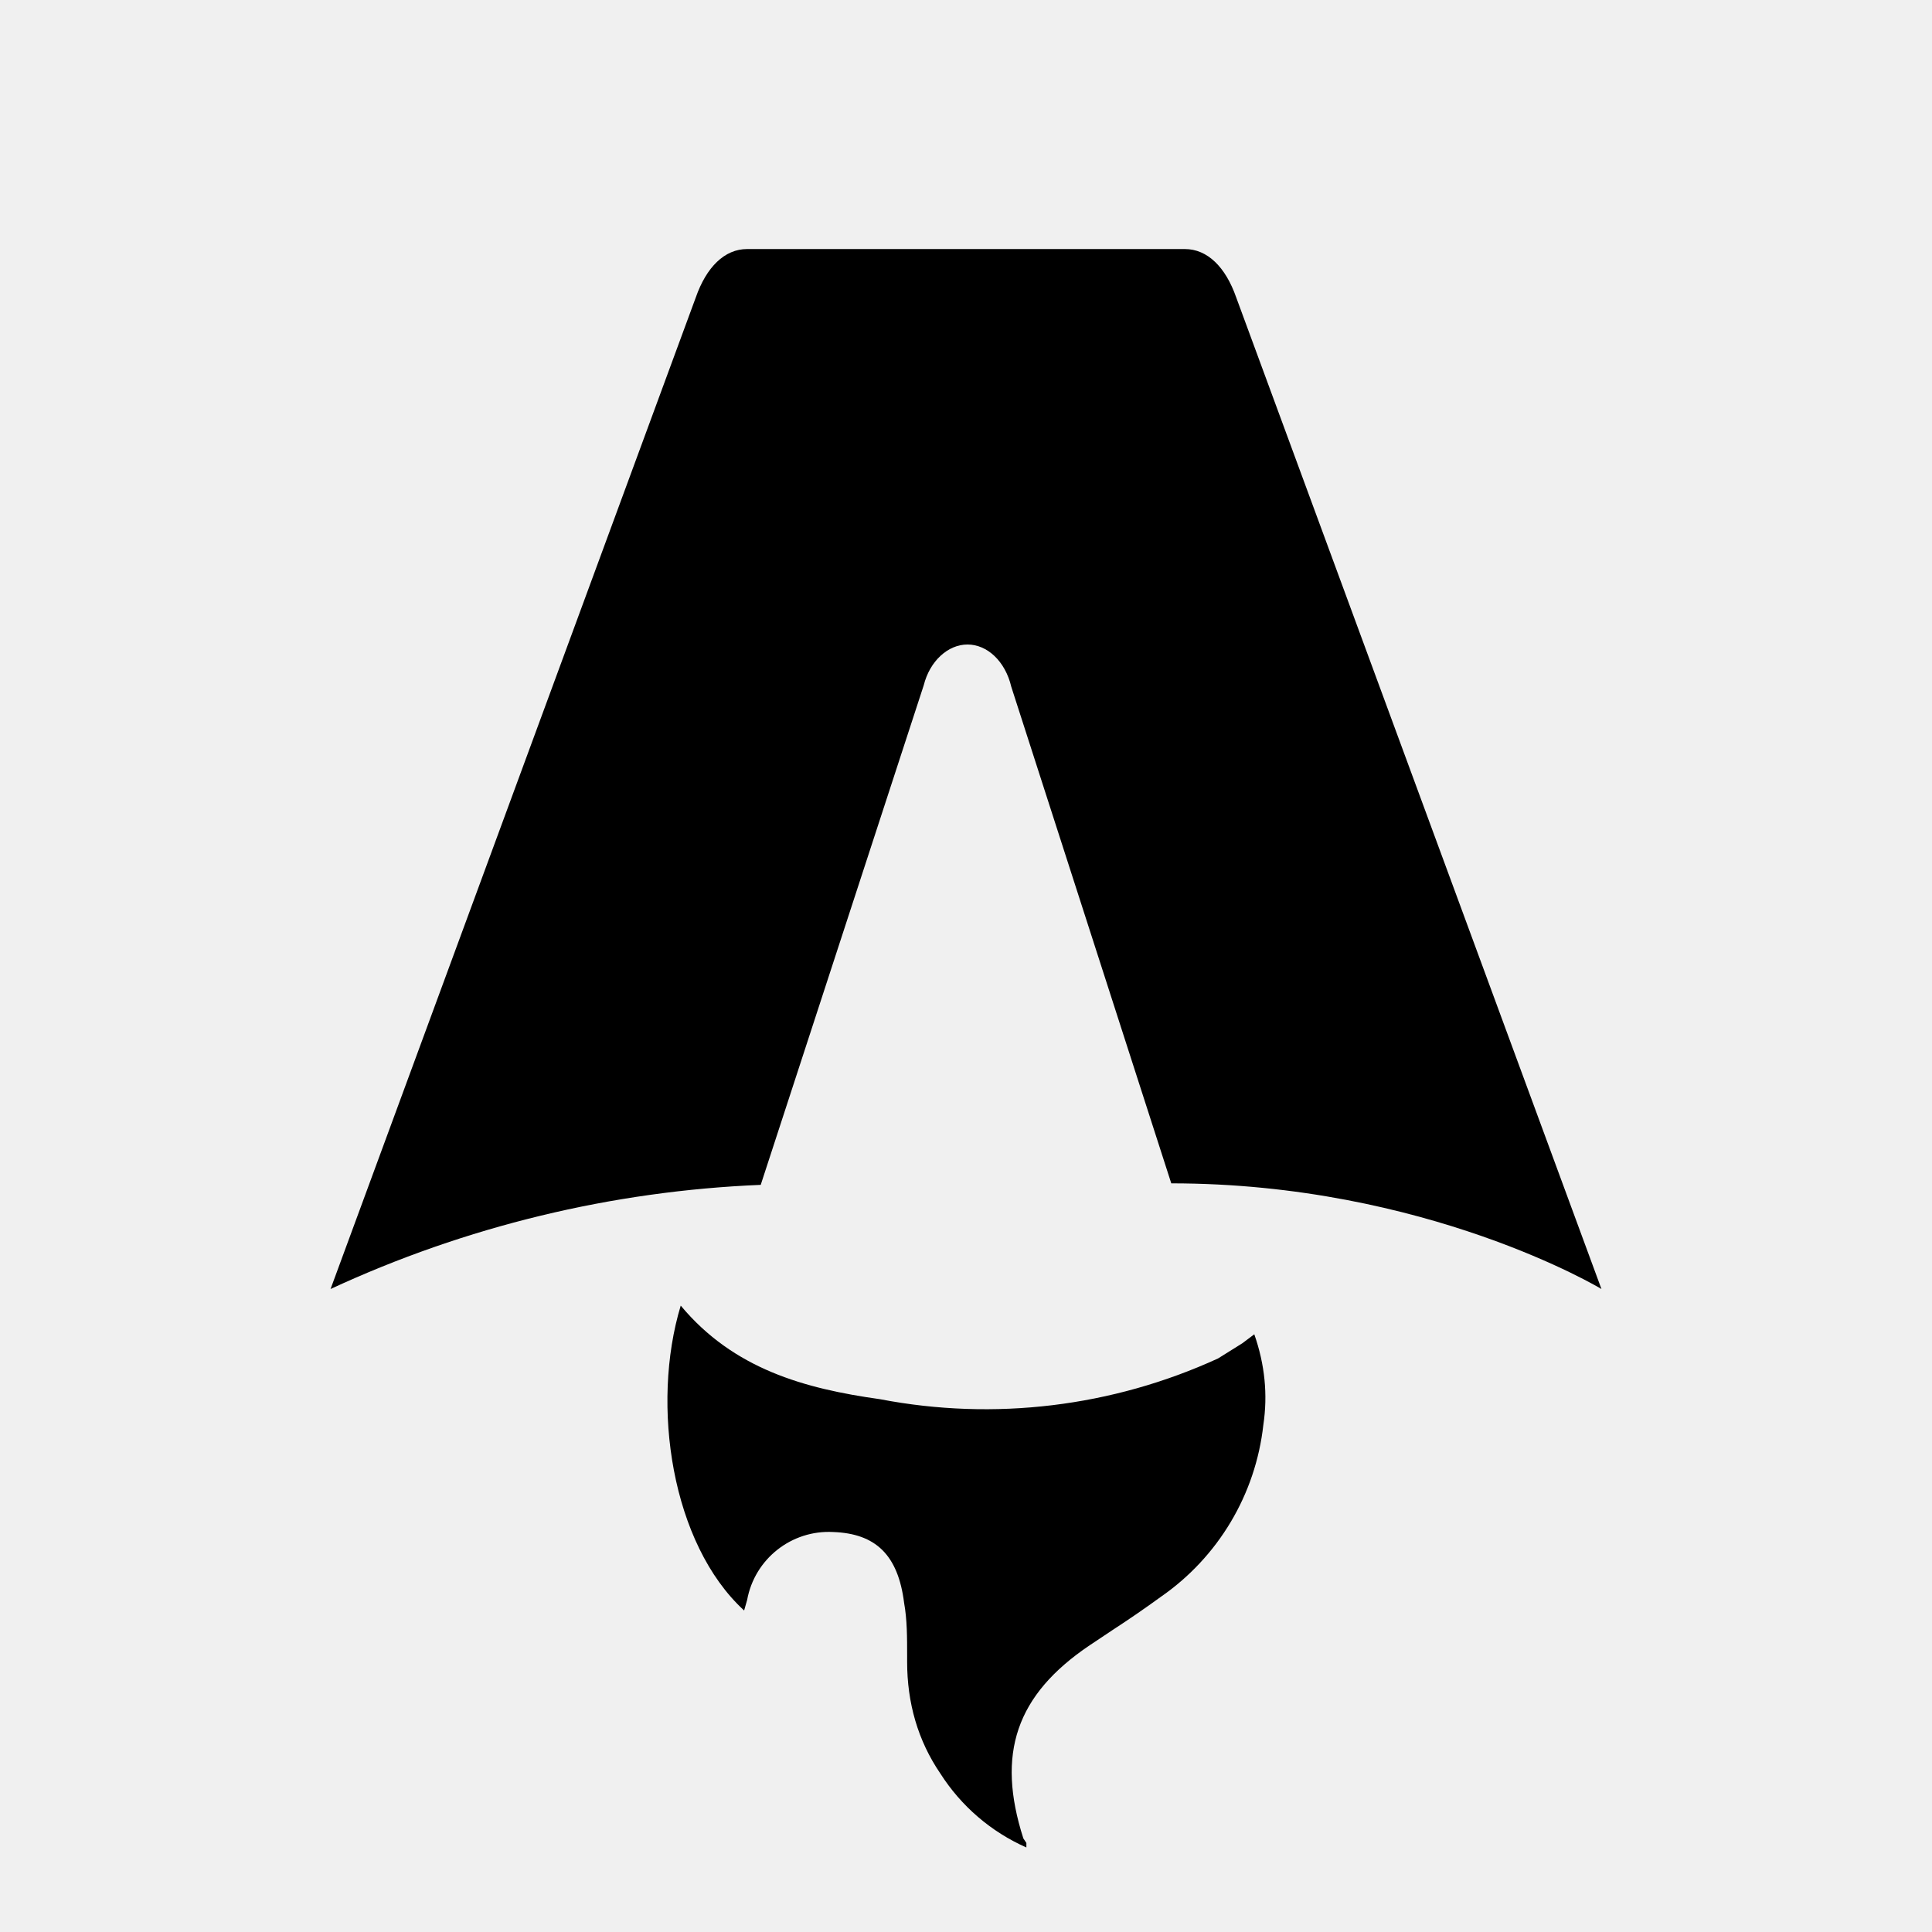
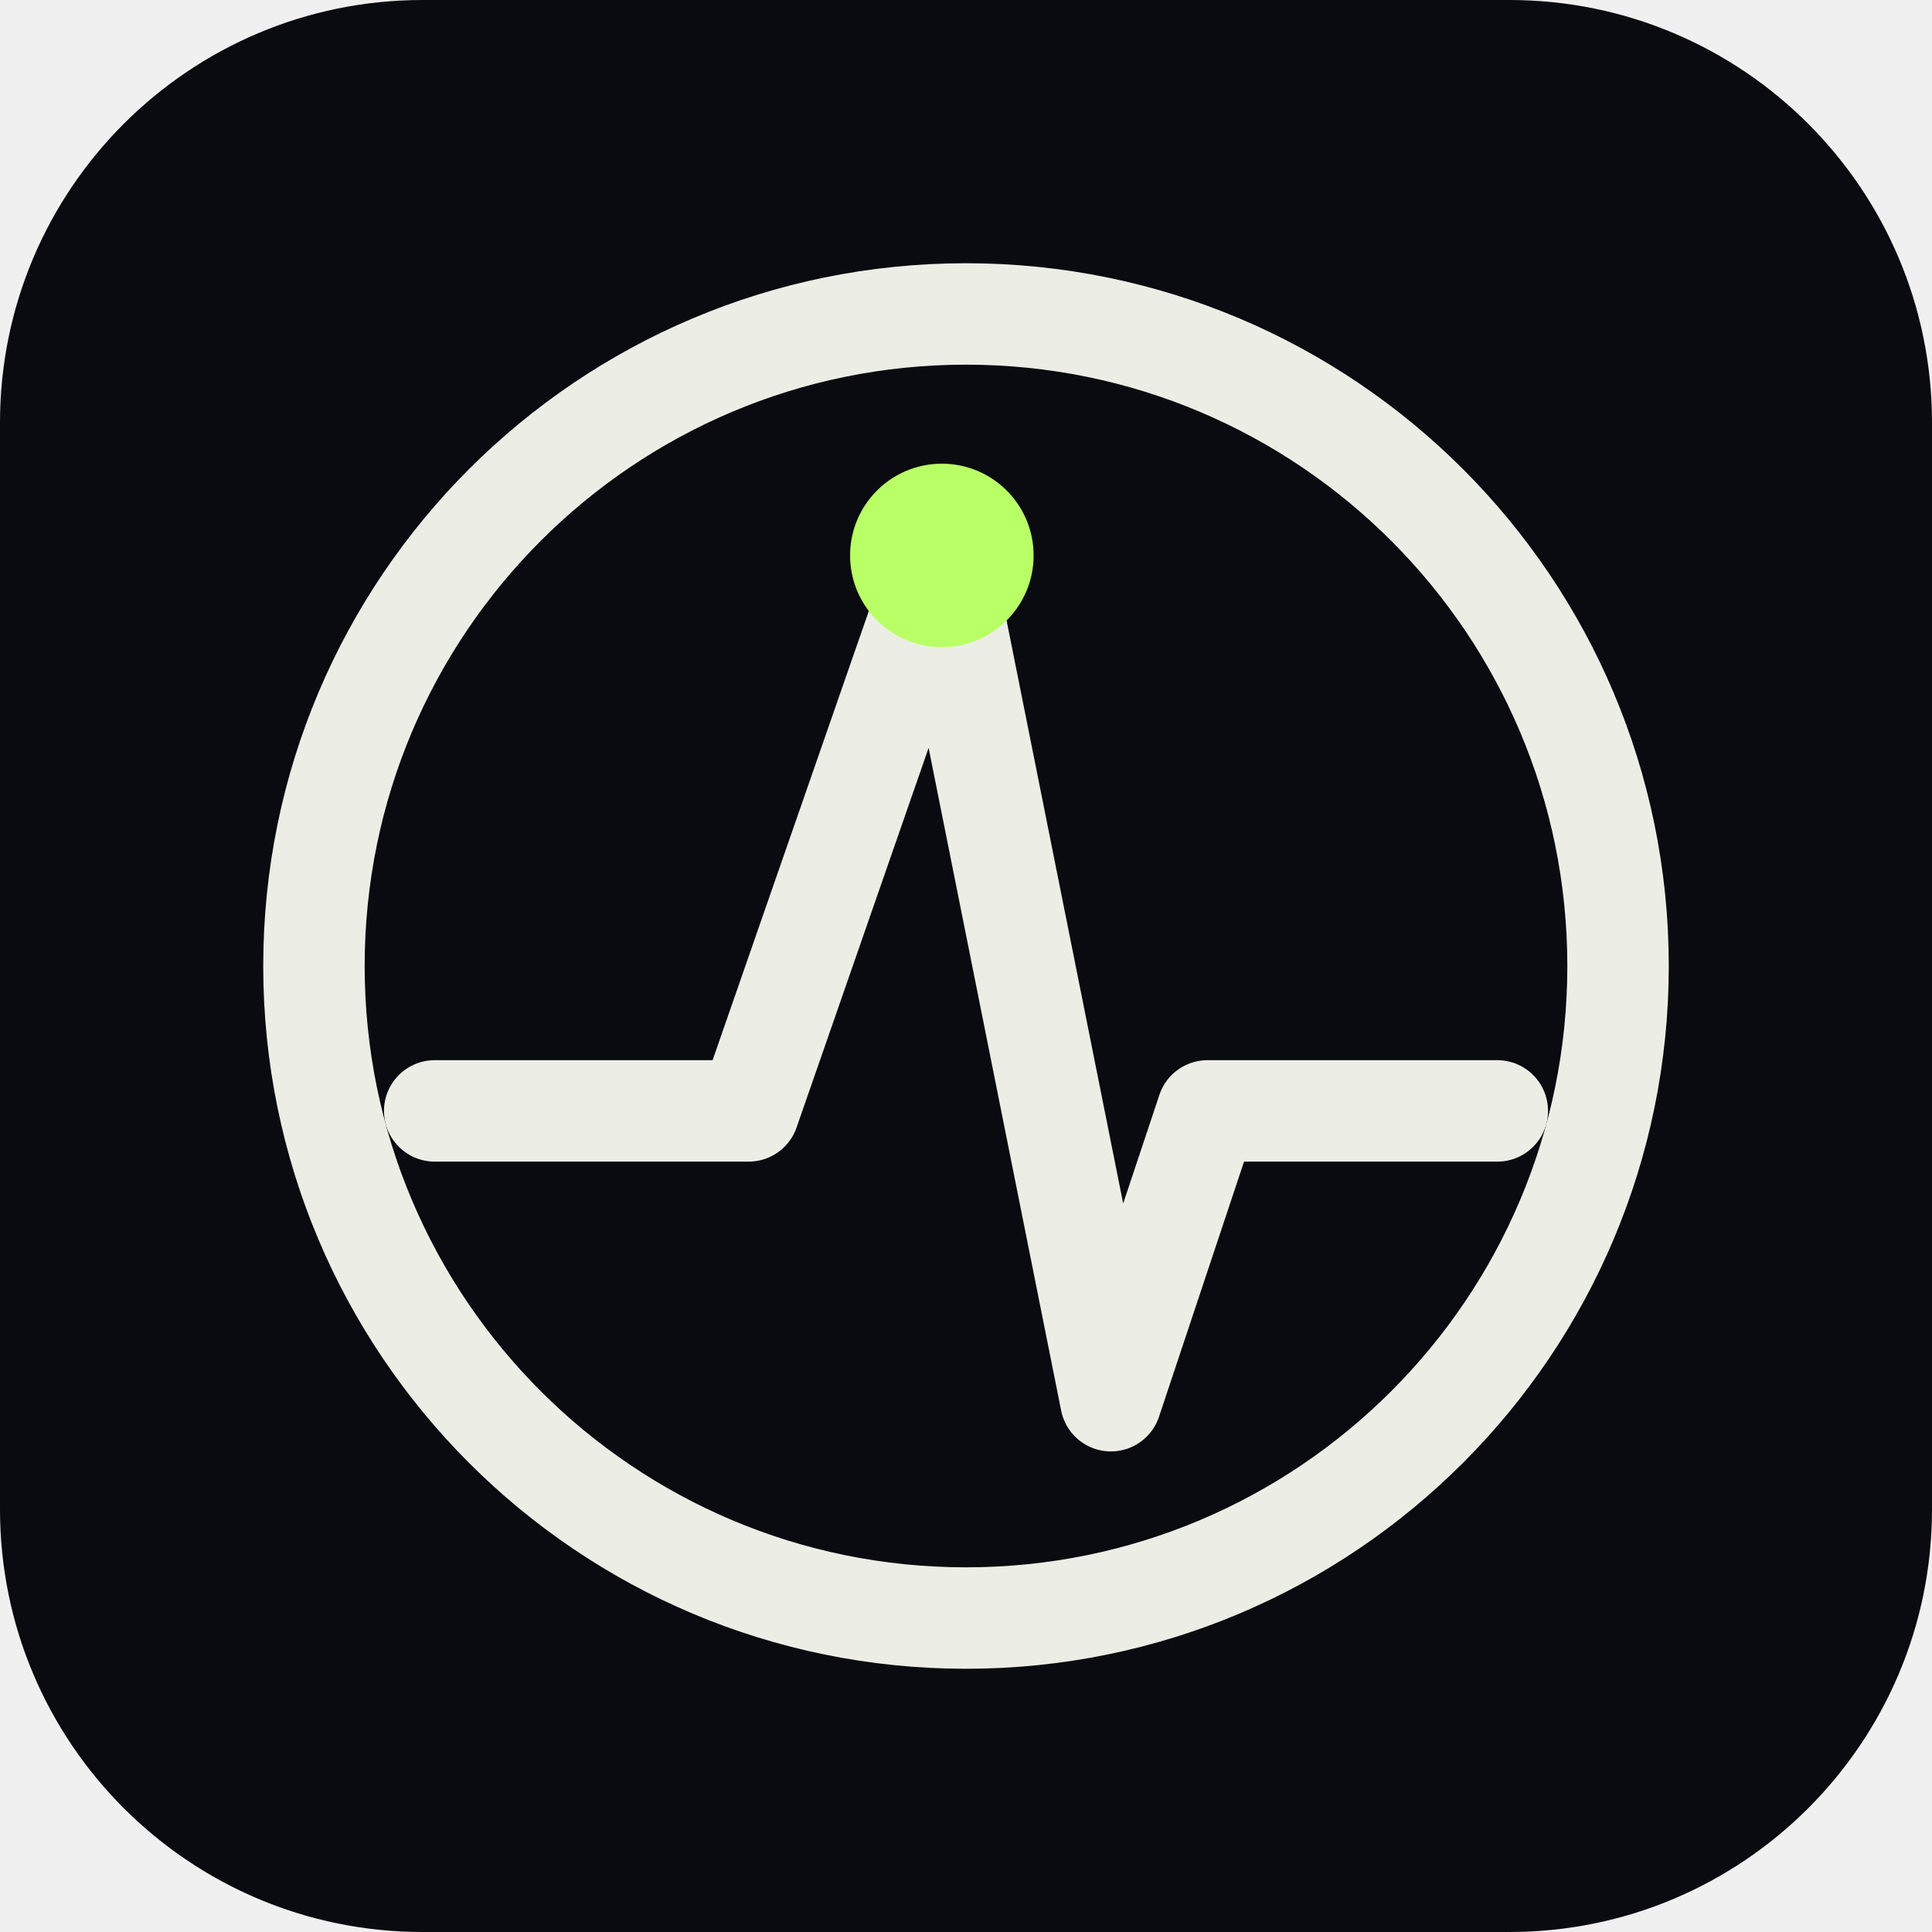
- <svg xmlns="http://www.w3.org/2000/svg" fill="none" viewBox="0 0 128 128">
-   <path d="M50.4 78.5a75.1 75.1 0 0 0-28.5 6.9l24.2-65.7c.7-2 1.9-3.2 3.4-3.2h29c1.5 0 2.7 1.2 3.4 3.2l24.2 65.7s-11.6-7-28.5-7L67 45.5c-.4-1.7-1.6-2.8-2.9-2.8-1.3 0-2.5 1.1-2.9 2.7L50.4 78.5Zm-1.1 28.2Zm-4.2-20.2c-2 6.6-.6 15.8 4.2 20.2a17.5 17.5 0 0 1 .2-.7 5.5 5.5 0 0 1 5.7-4.5c2.8.1 4.3 1.5 4.7 4.7.2 1.1.2 2.3.2 3.5v.4c0 2.7.7 5.2 2.2 7.4a13 13 0 0 0 5.7 4.9v-.3l-.2-.3c-1.8-5.6-.5-9.5 4.4-12.8l1.5-1a73 73 0 0 0 3.2-2.2 16 16 0 0 0 6.8-11.4c.3-2 .1-4-.6-6l-.8.6-1.6 1a37 37 0 0 1-22.4 2.7c-5-.7-9.7-2-13.2-6.2Z" />
-   <style>
-         path { fill: #000; }
-         @media (prefers-color-scheme: dark) {
-             path { fill: #FFF; }
-         }
-     </style>
+ <svg xmlns="http://www.w3.org/2000/svg" viewBox="0 0 64 64" fill="none">
+   <rect width="64" height="64" rx="14" fill="#0A0B10" />
+   <g transform="translate(32 32) scale(.8) translate(-32 -32)">
+     <circle cx="32" cy="32" r="27" fill="none" stroke="#ECEEE6" stroke-width="4.2" />
+     <path d="M10 38H23L31 15L38 50L42 38H54" fill="none" stroke="#ECEEE6" stroke-width="4.2" stroke-linecap="round" stroke-linejoin="round" />
+     <circle cx="31" cy="15" r="3.8" fill="#B9FF66" />
+   </g>
</svg>
